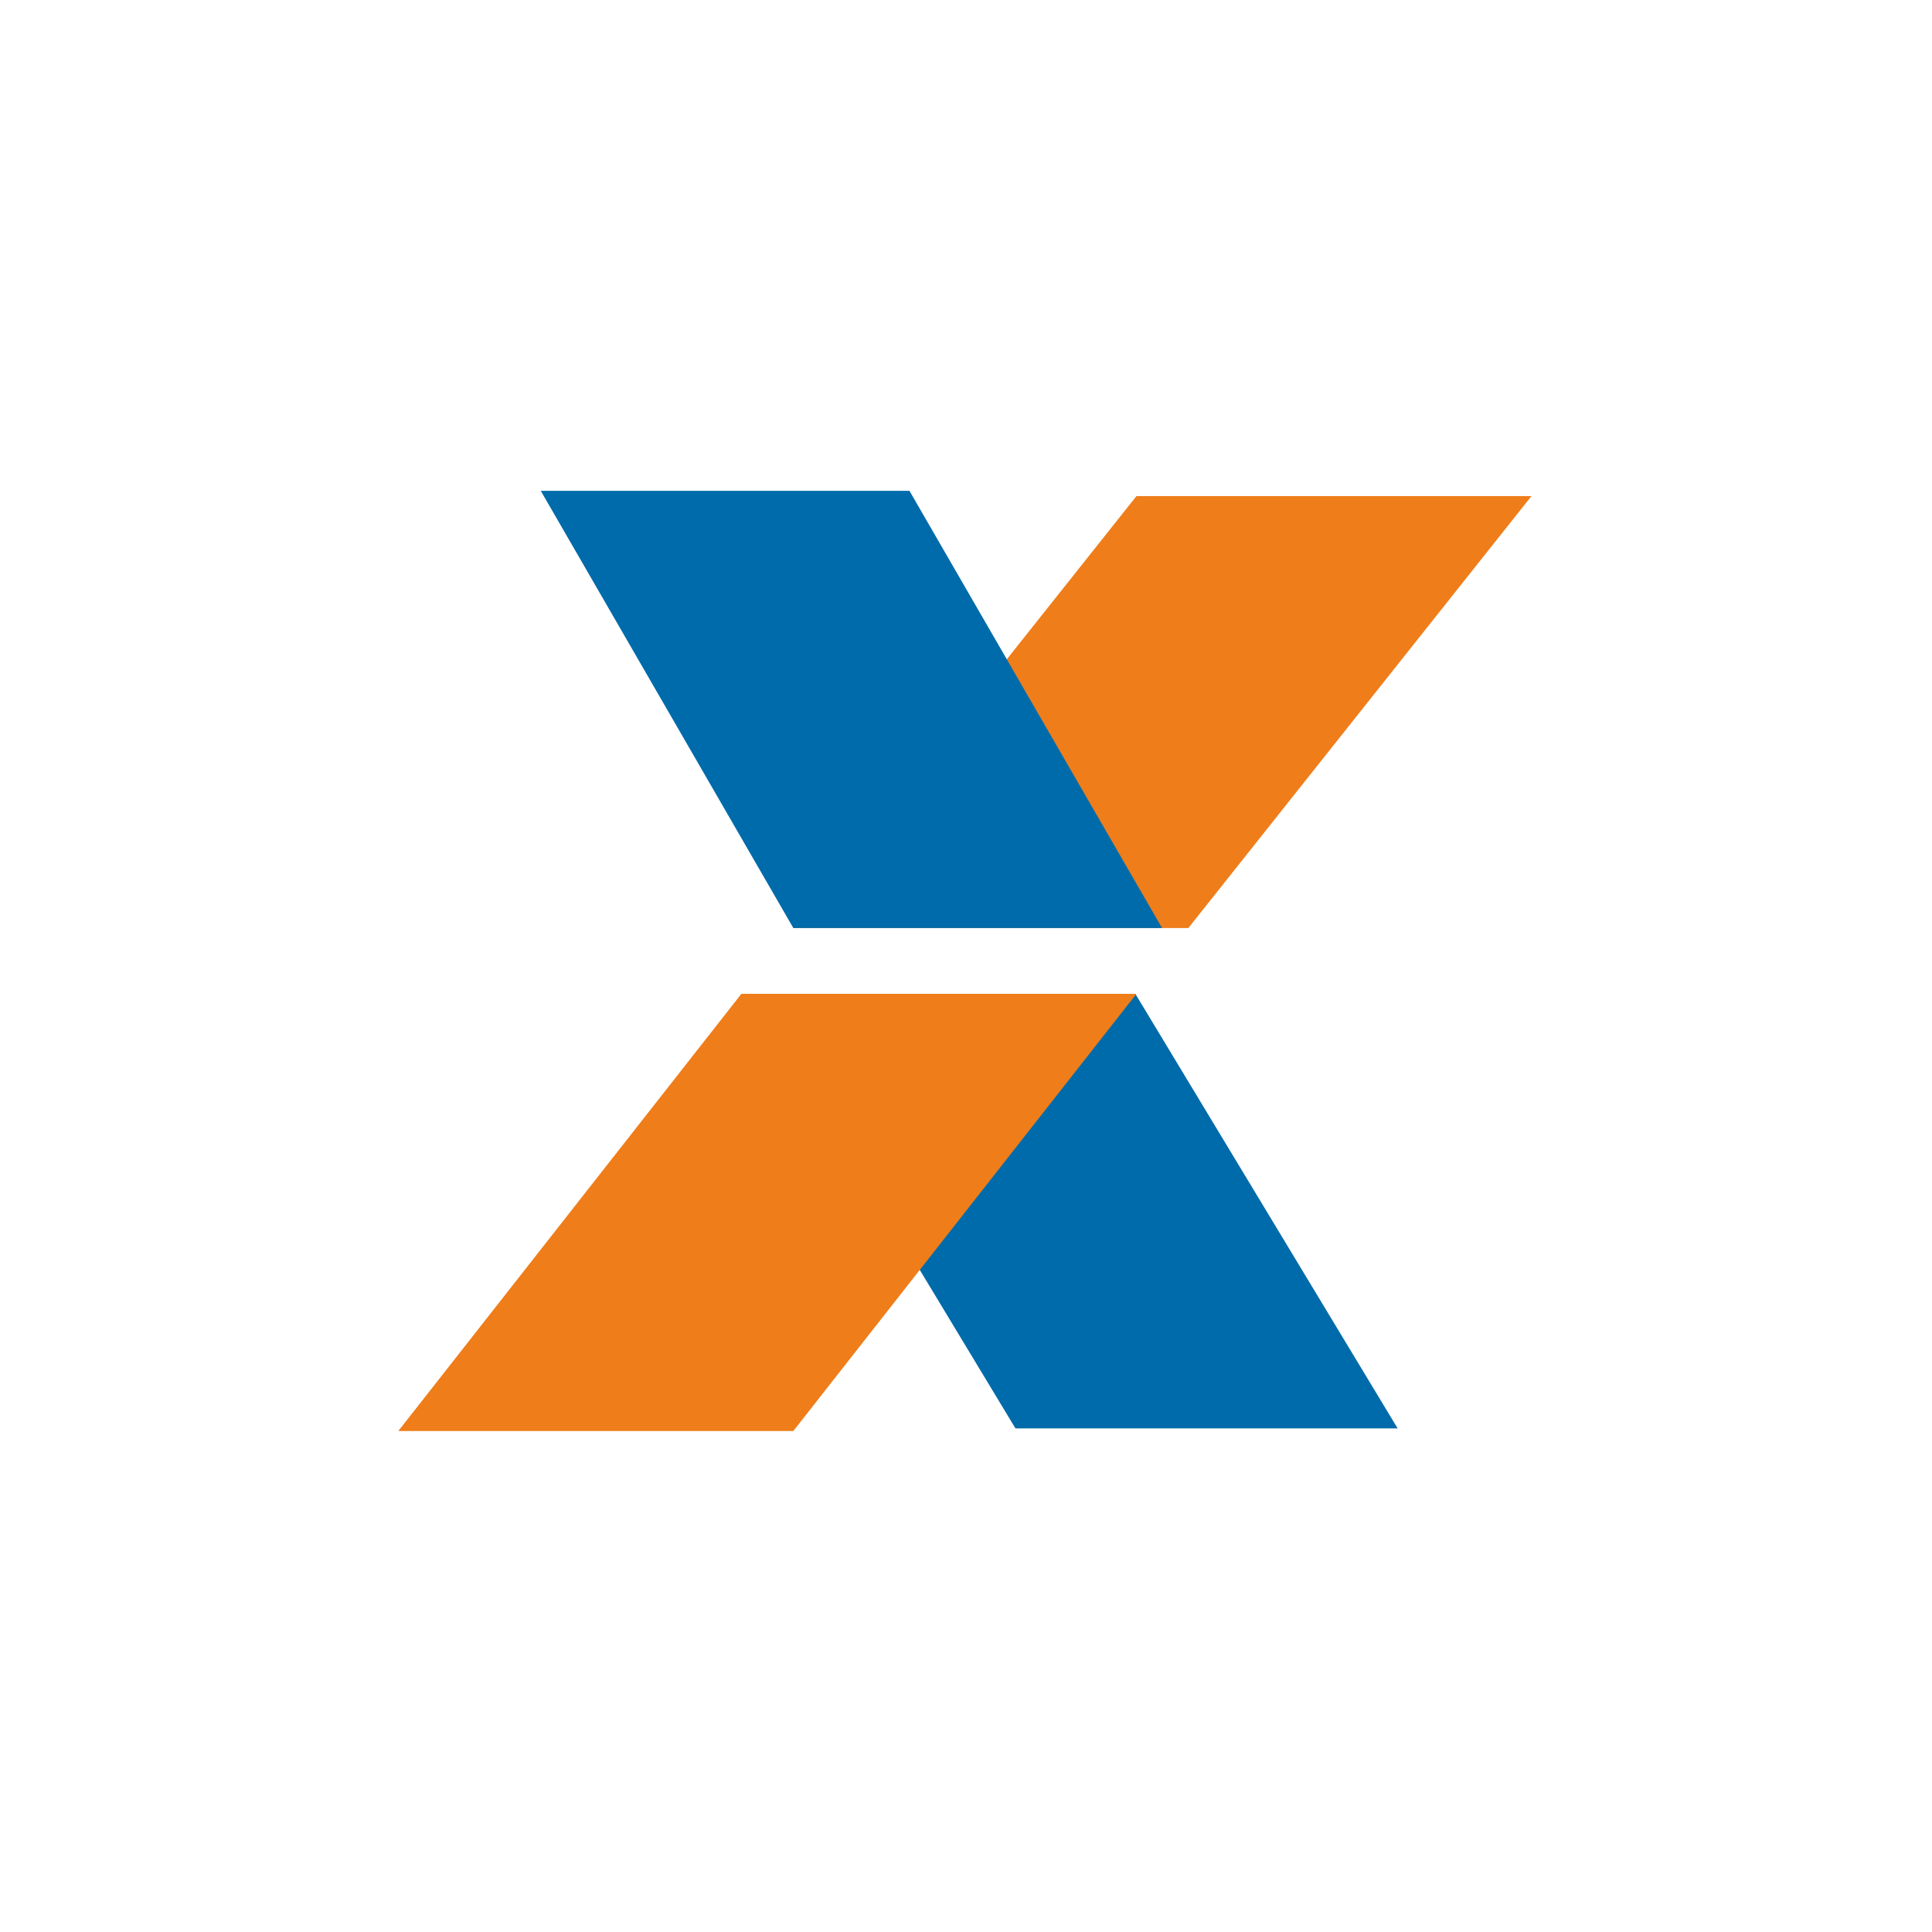
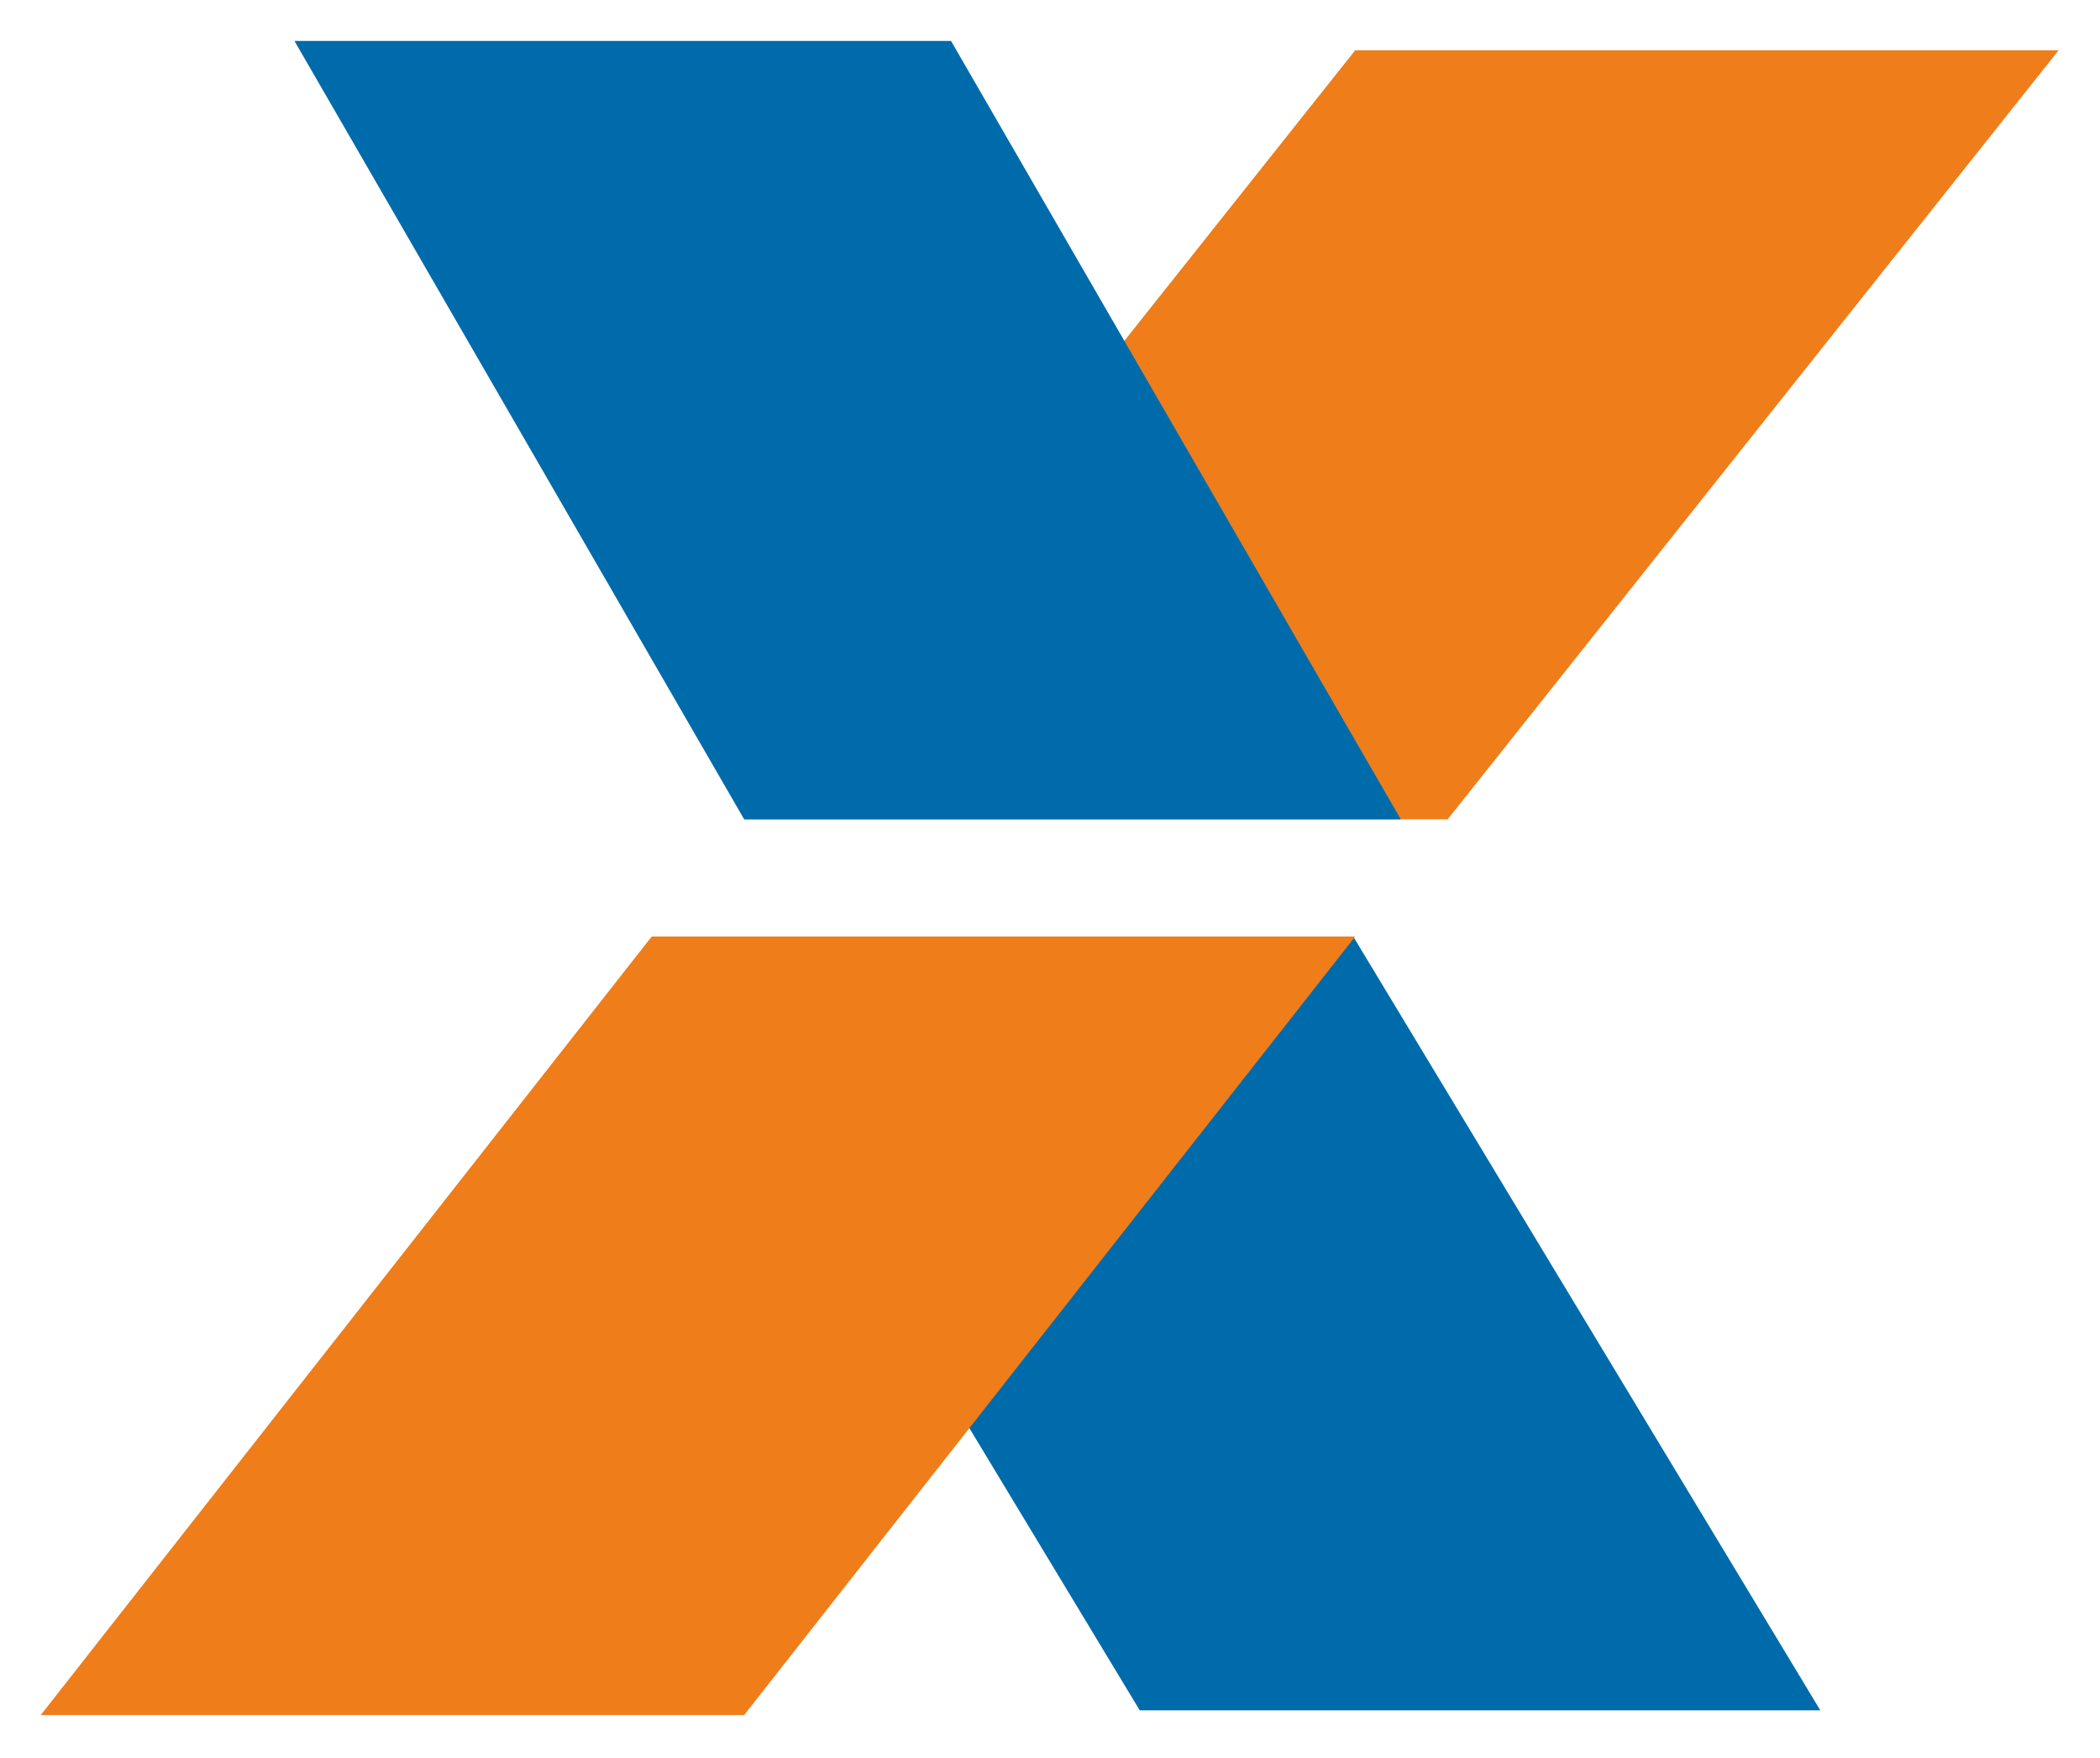
- <svg xmlns="http://www.w3.org/2000/svg" viewBox="0 0 500 500">
+ <svg xmlns="http://www.w3.org/2000/svg" viewBox="97.158 121.084 305.195 255.391">
  <defs>
    <style>.cls-1{fill:none;}.cls-2{fill:#006bab;}.cls-2,.cls-3{fill-rule:evenodd;}.cls-3{fill:#ef7d1a;}</style>
  </defs>
  <g id="Camada_2" data-name="Camada 2">
    <g id="fundo">
      <rect class="cls-1" width="500" height="500" rx="250" />
    </g>
    <g id="logos">
      <polygon class="cls-2" points="195.03 257.41 293.95 257.41 361.71 369.67 262.8 369.67 195.03 257.41 195.03 257.41" />
      <polygon class="cls-3" points="205.31 240.17 307.55 240.17 396.34 128.39 294.11 128.39 205.31 240.17 205.31 240.17" />
      <polygon class="cls-3" points="103.08 370.35 205.31 370.35 294.11 257.2 191.87 257.2 103.08 370.35 103.08 370.35" />
      <polygon class="cls-2" points="139.95 127.03 235.37 127.03 300.74 240.17 205.31 240.17 139.95 127.03 139.95 127.03" />
    </g>
  </g>
</svg>
